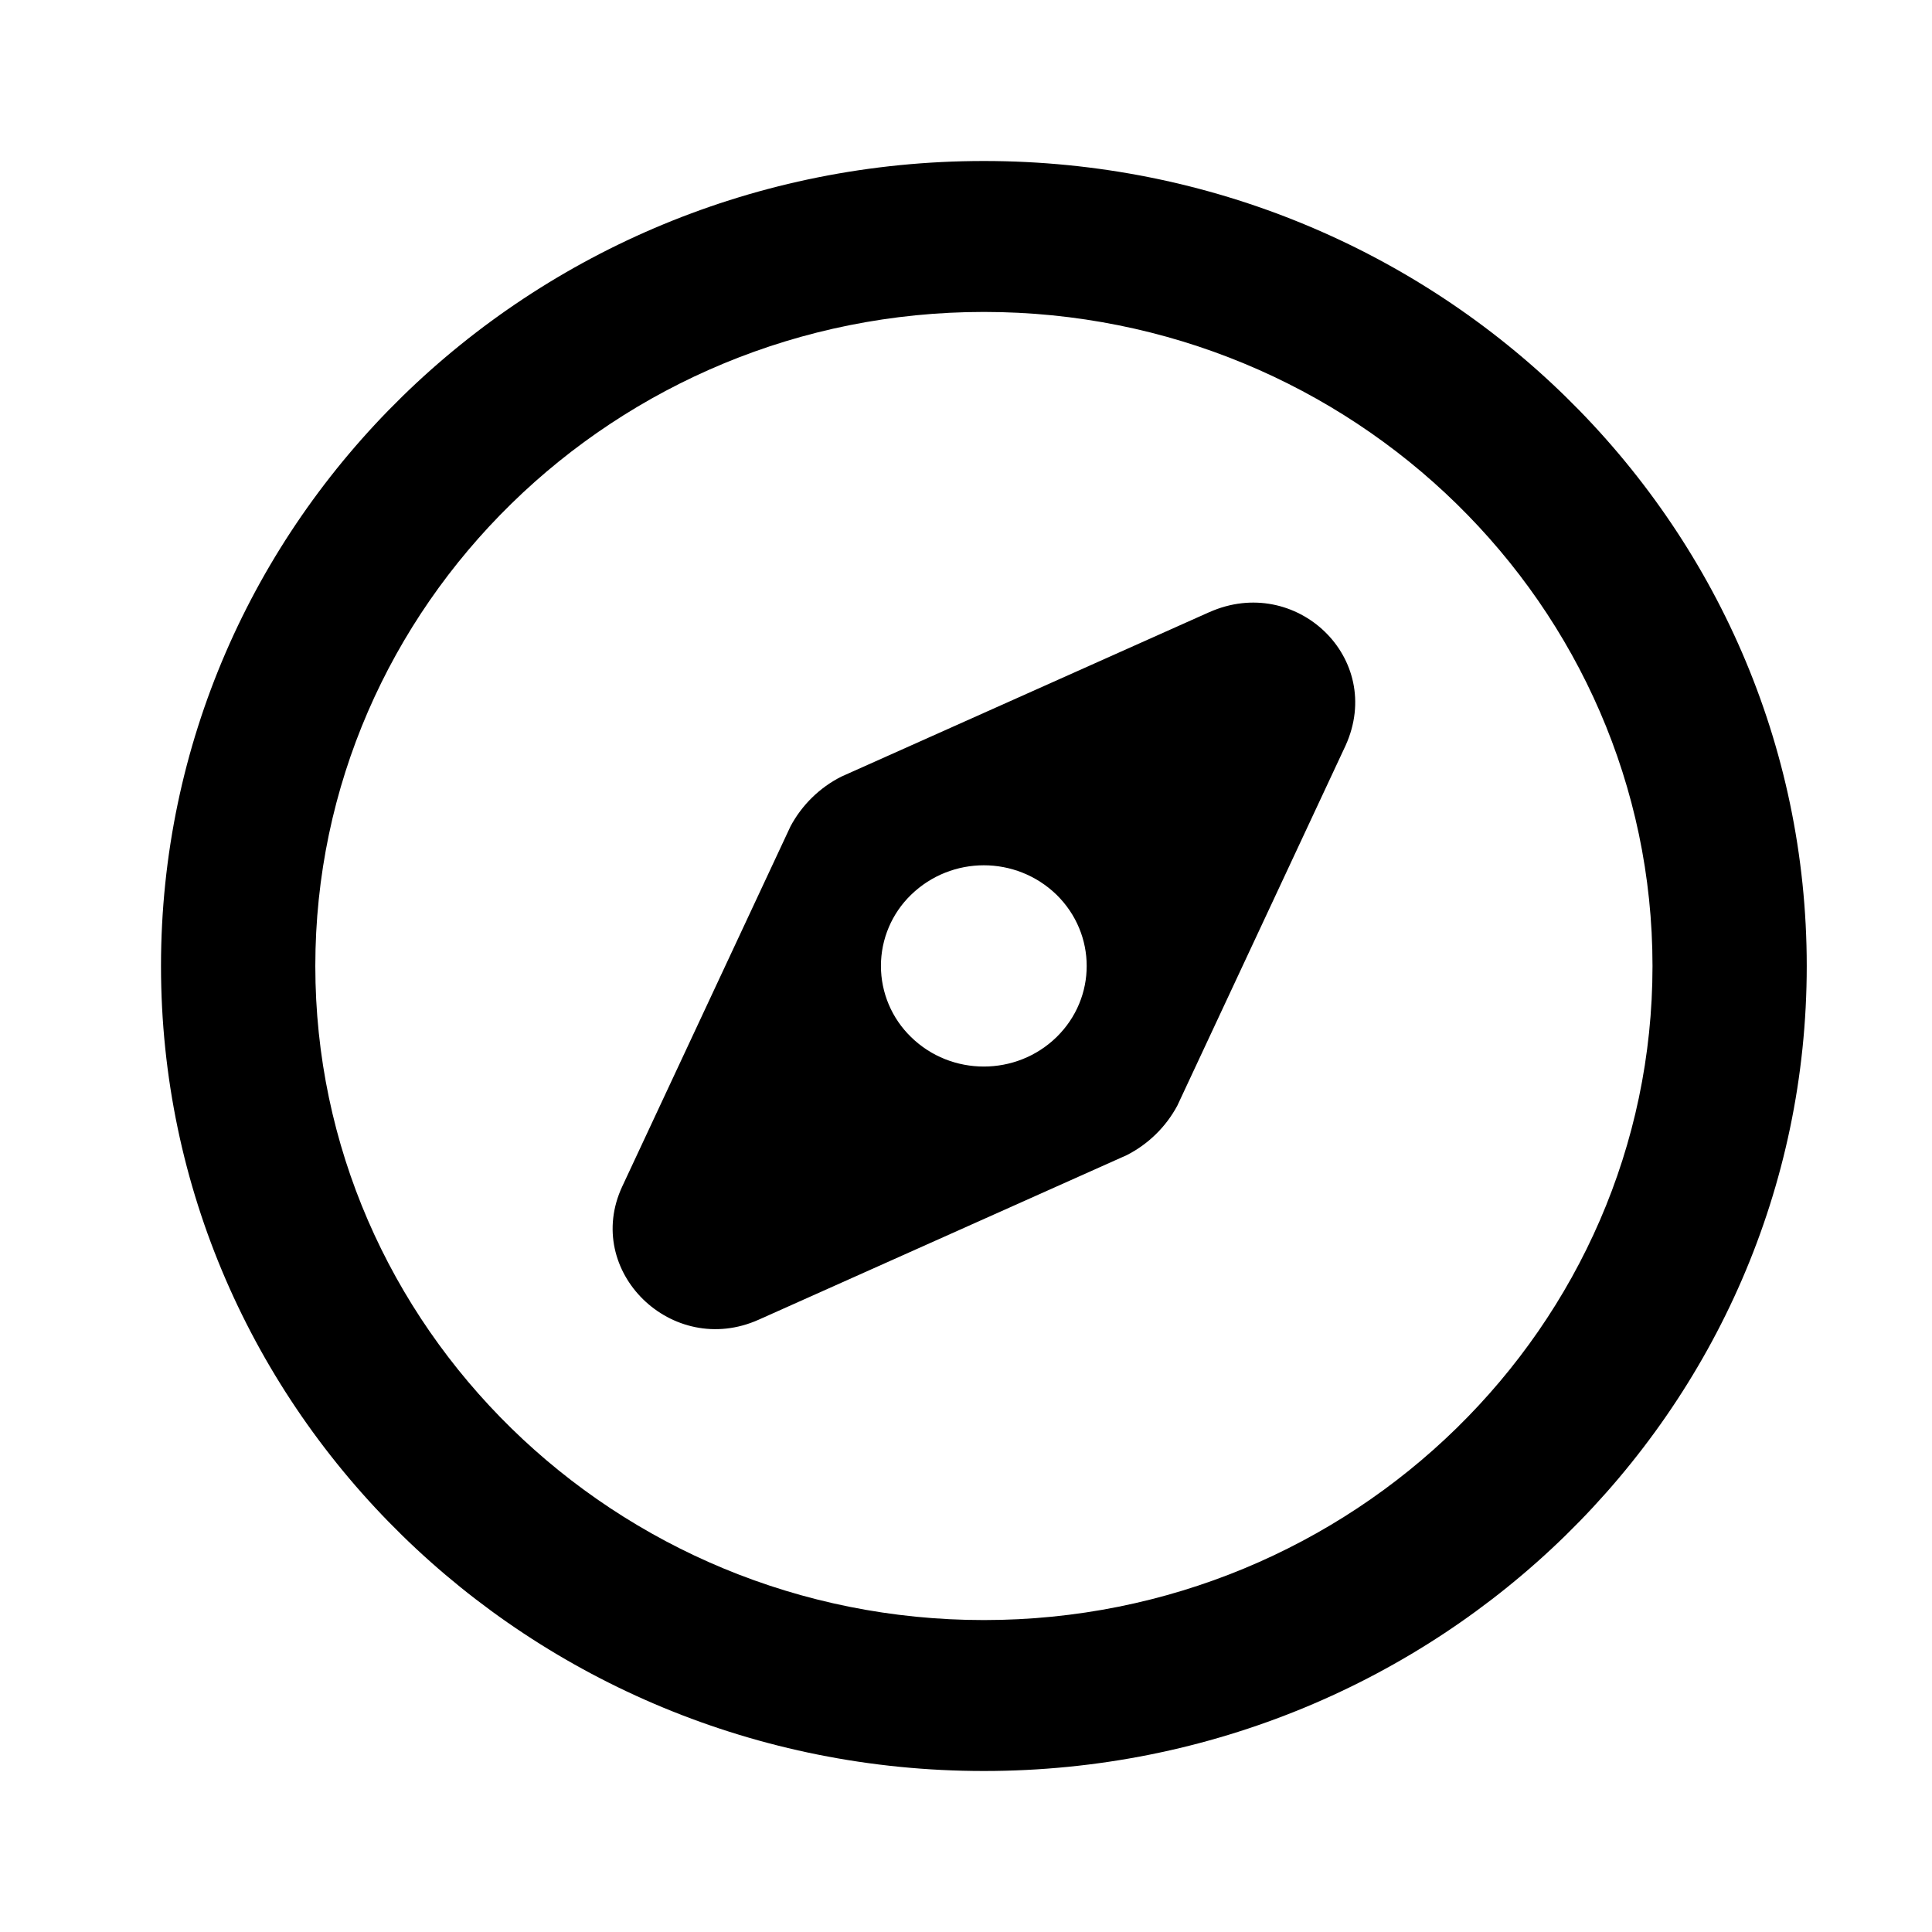
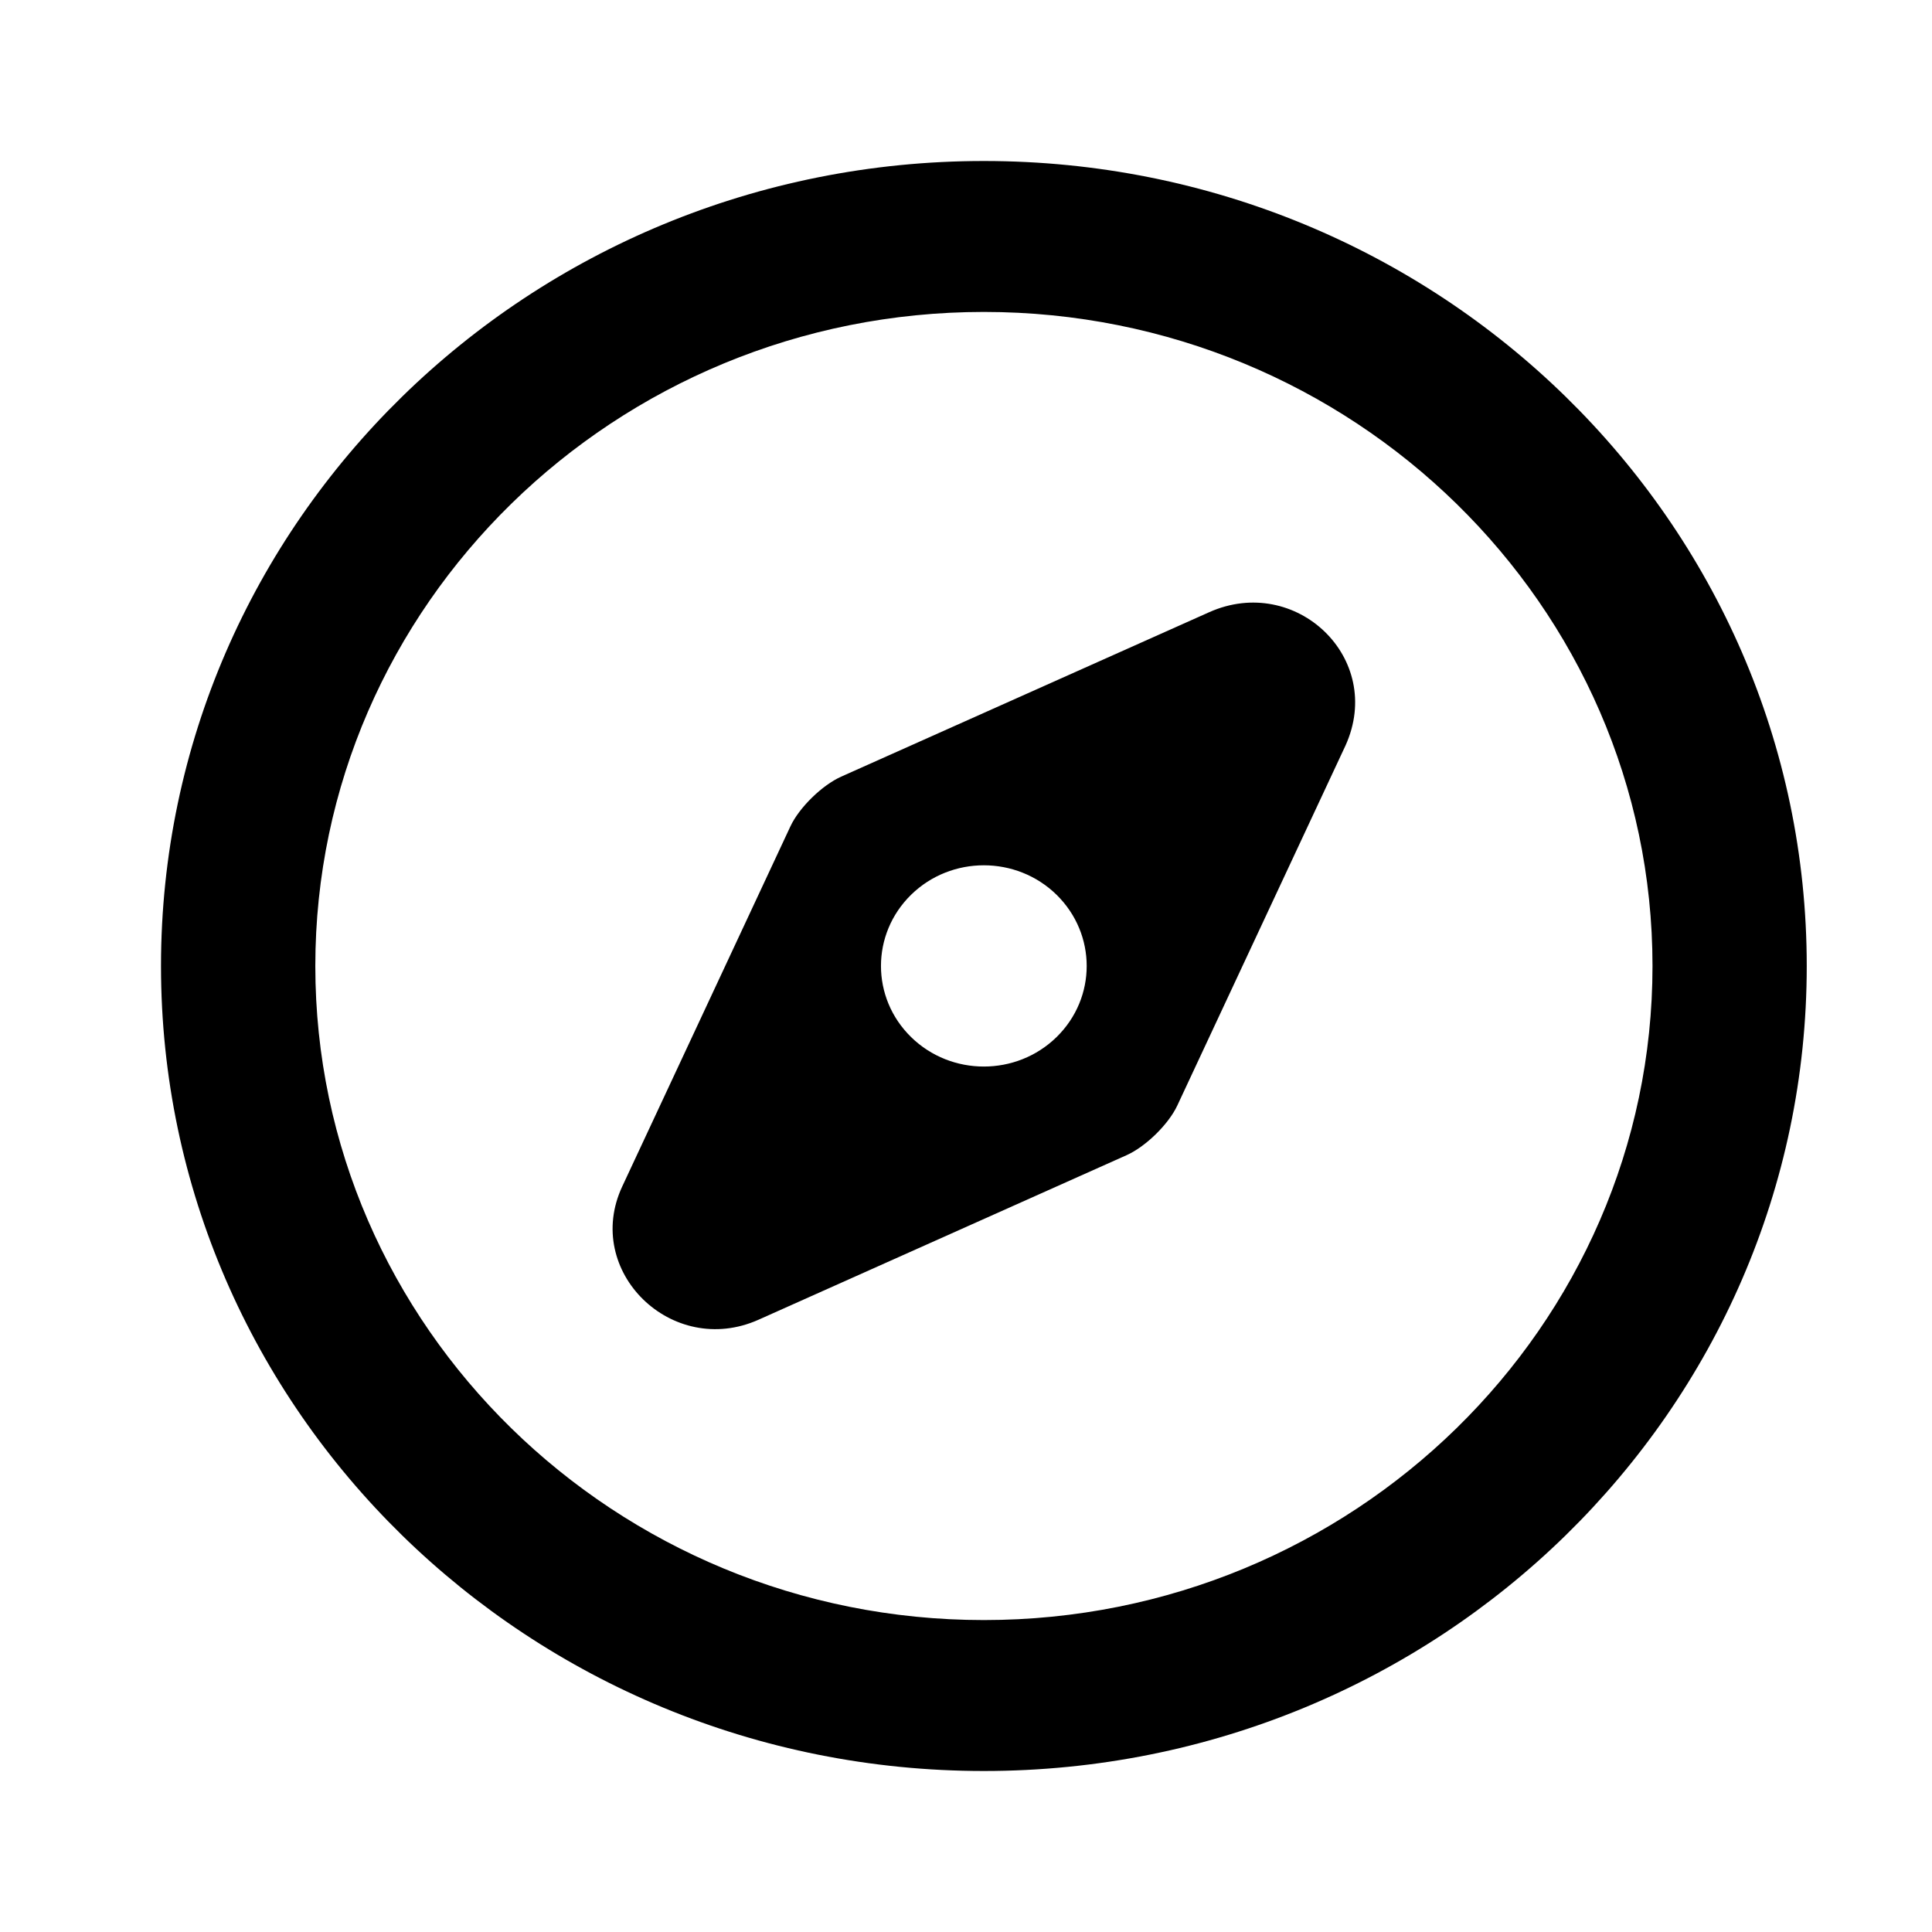
- <svg xmlns="http://www.w3.org/2000/svg" width="24" height="24" viewBox="0 0 24 24">
-   <path d="M15.021 7.605 10.45 9.648a1.467 1.467 0 0 0-.63.617l-2.09 4.473c-.491 1.052.618 2.137 1.694 1.656l4.572-2.044a1.47 1.47 0 0 0 .629-.615l2.09-4.473c.492-1.086-.618-2.137-1.693-1.657zm-1.896 5.278c-.5.488-1.308.488-1.807 0a1.23 1.23 0 0 1 0-1.768 1.298 1.298 0 0 1 1.807 0c.499.49.499 1.28 0 1.768zM12.222 2C6.576 2 2 6.477 2 12s4.576 10 10.222 10 10.222-4.477 10.222-10S17.868 2 12.222 2zm0 18.125c-4.58 0-8.305-3.645-8.305-8.125s3.725-8.125 8.305-8.125S20.528 7.52 20.528 12s-3.726 8.125-8.306 8.125z" />
+ <svg xmlns="http://www.w3.org/2000/svg" width="24" height="24" viewBox="0 0 24 24" fill="none">
+   <path d="M15.021 7.605L10.449 9.648C10.211 9.755 9.928 10.032 9.819 10.265L7.73 14.738C7.238 15.79 8.347 16.875 9.423 16.394L13.995 14.35C14.232 14.244 14.515 13.967 14.624 13.735L16.714 9.262C17.206 8.176 16.096 7.125 15.021 7.605ZM13.125 12.883C12.626 13.371 11.817 13.371 11.318 12.883C10.819 12.395 10.819 11.604 11.318 11.115C11.817 10.627 12.626 10.627 13.125 11.115C13.624 11.605 13.624 12.395 13.125 12.883ZM12.222 2C6.576 2 2 6.477 2 12C2 17.523 6.576 22 12.222 22C17.868 22 22.444 17.523 22.444 12C22.444 6.477 17.868 2 12.222 2ZM12.222 20.125C7.642 20.125 3.917 16.48 3.917 12C3.917 7.52 7.642 3.875 12.222 3.875C16.802 3.875 20.528 7.52 20.528 12C20.528 16.48 16.802 20.125 12.222 20.125Z" fill="black" />
</svg>
